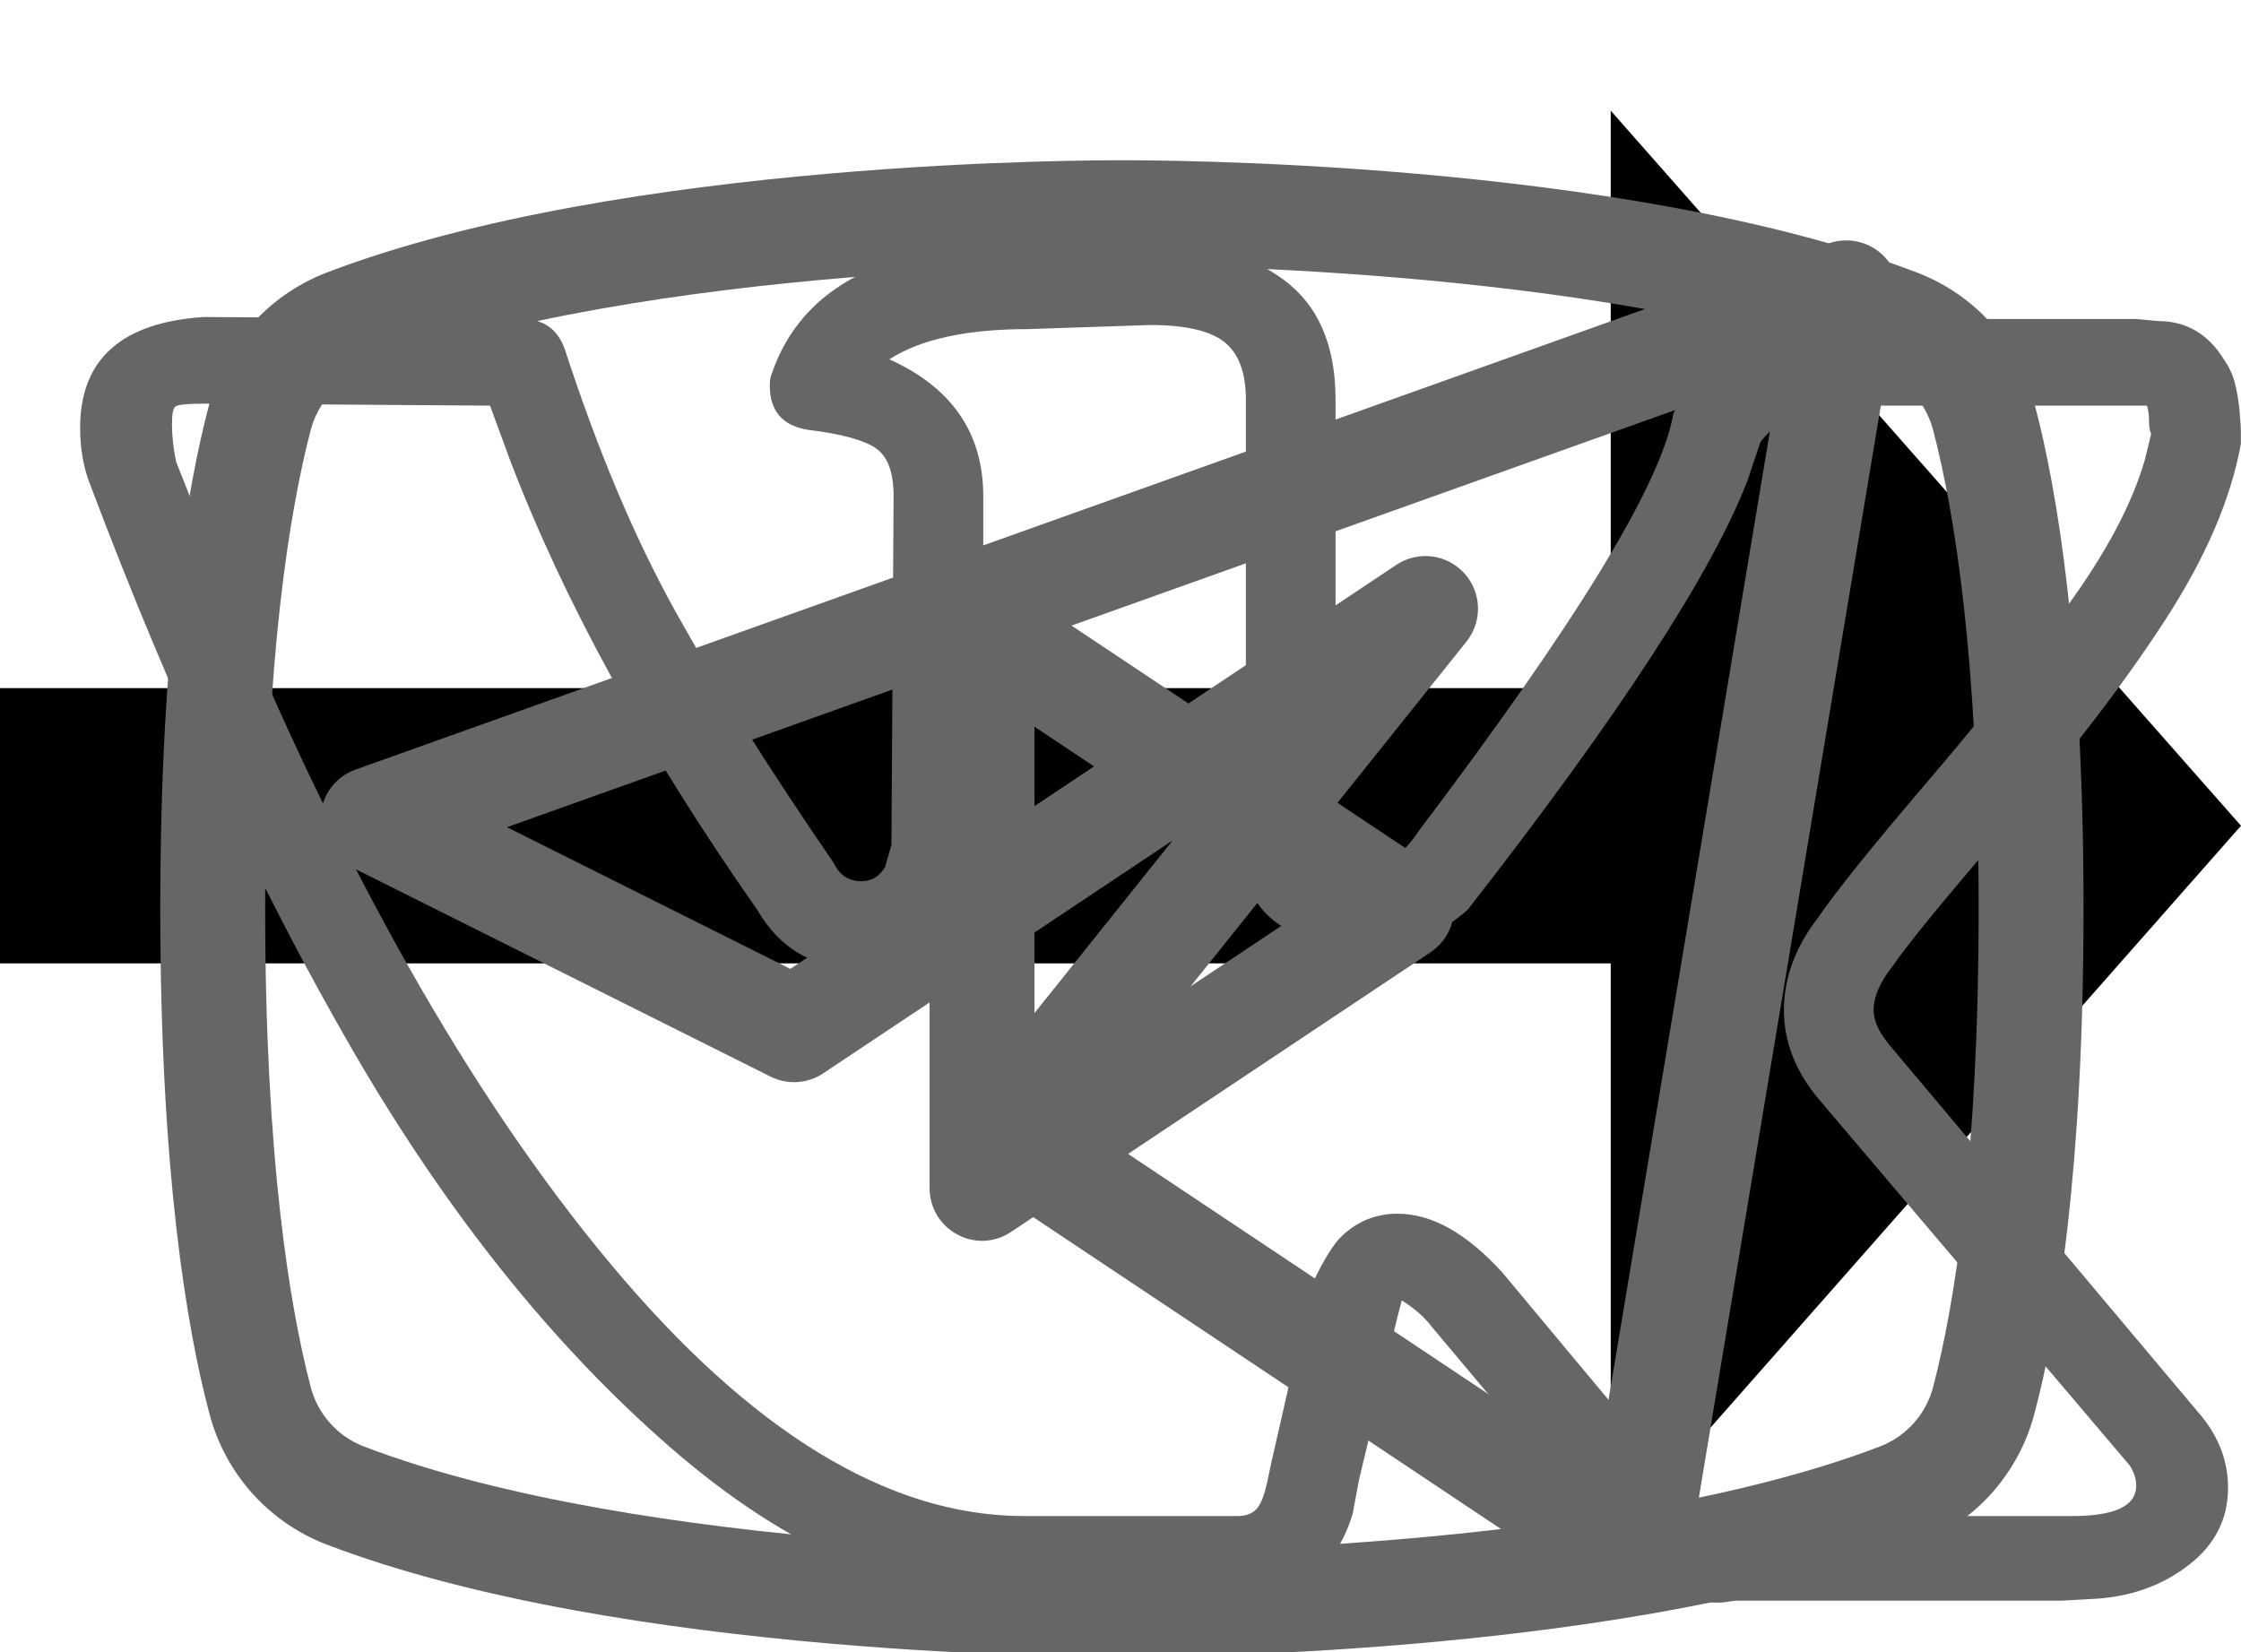
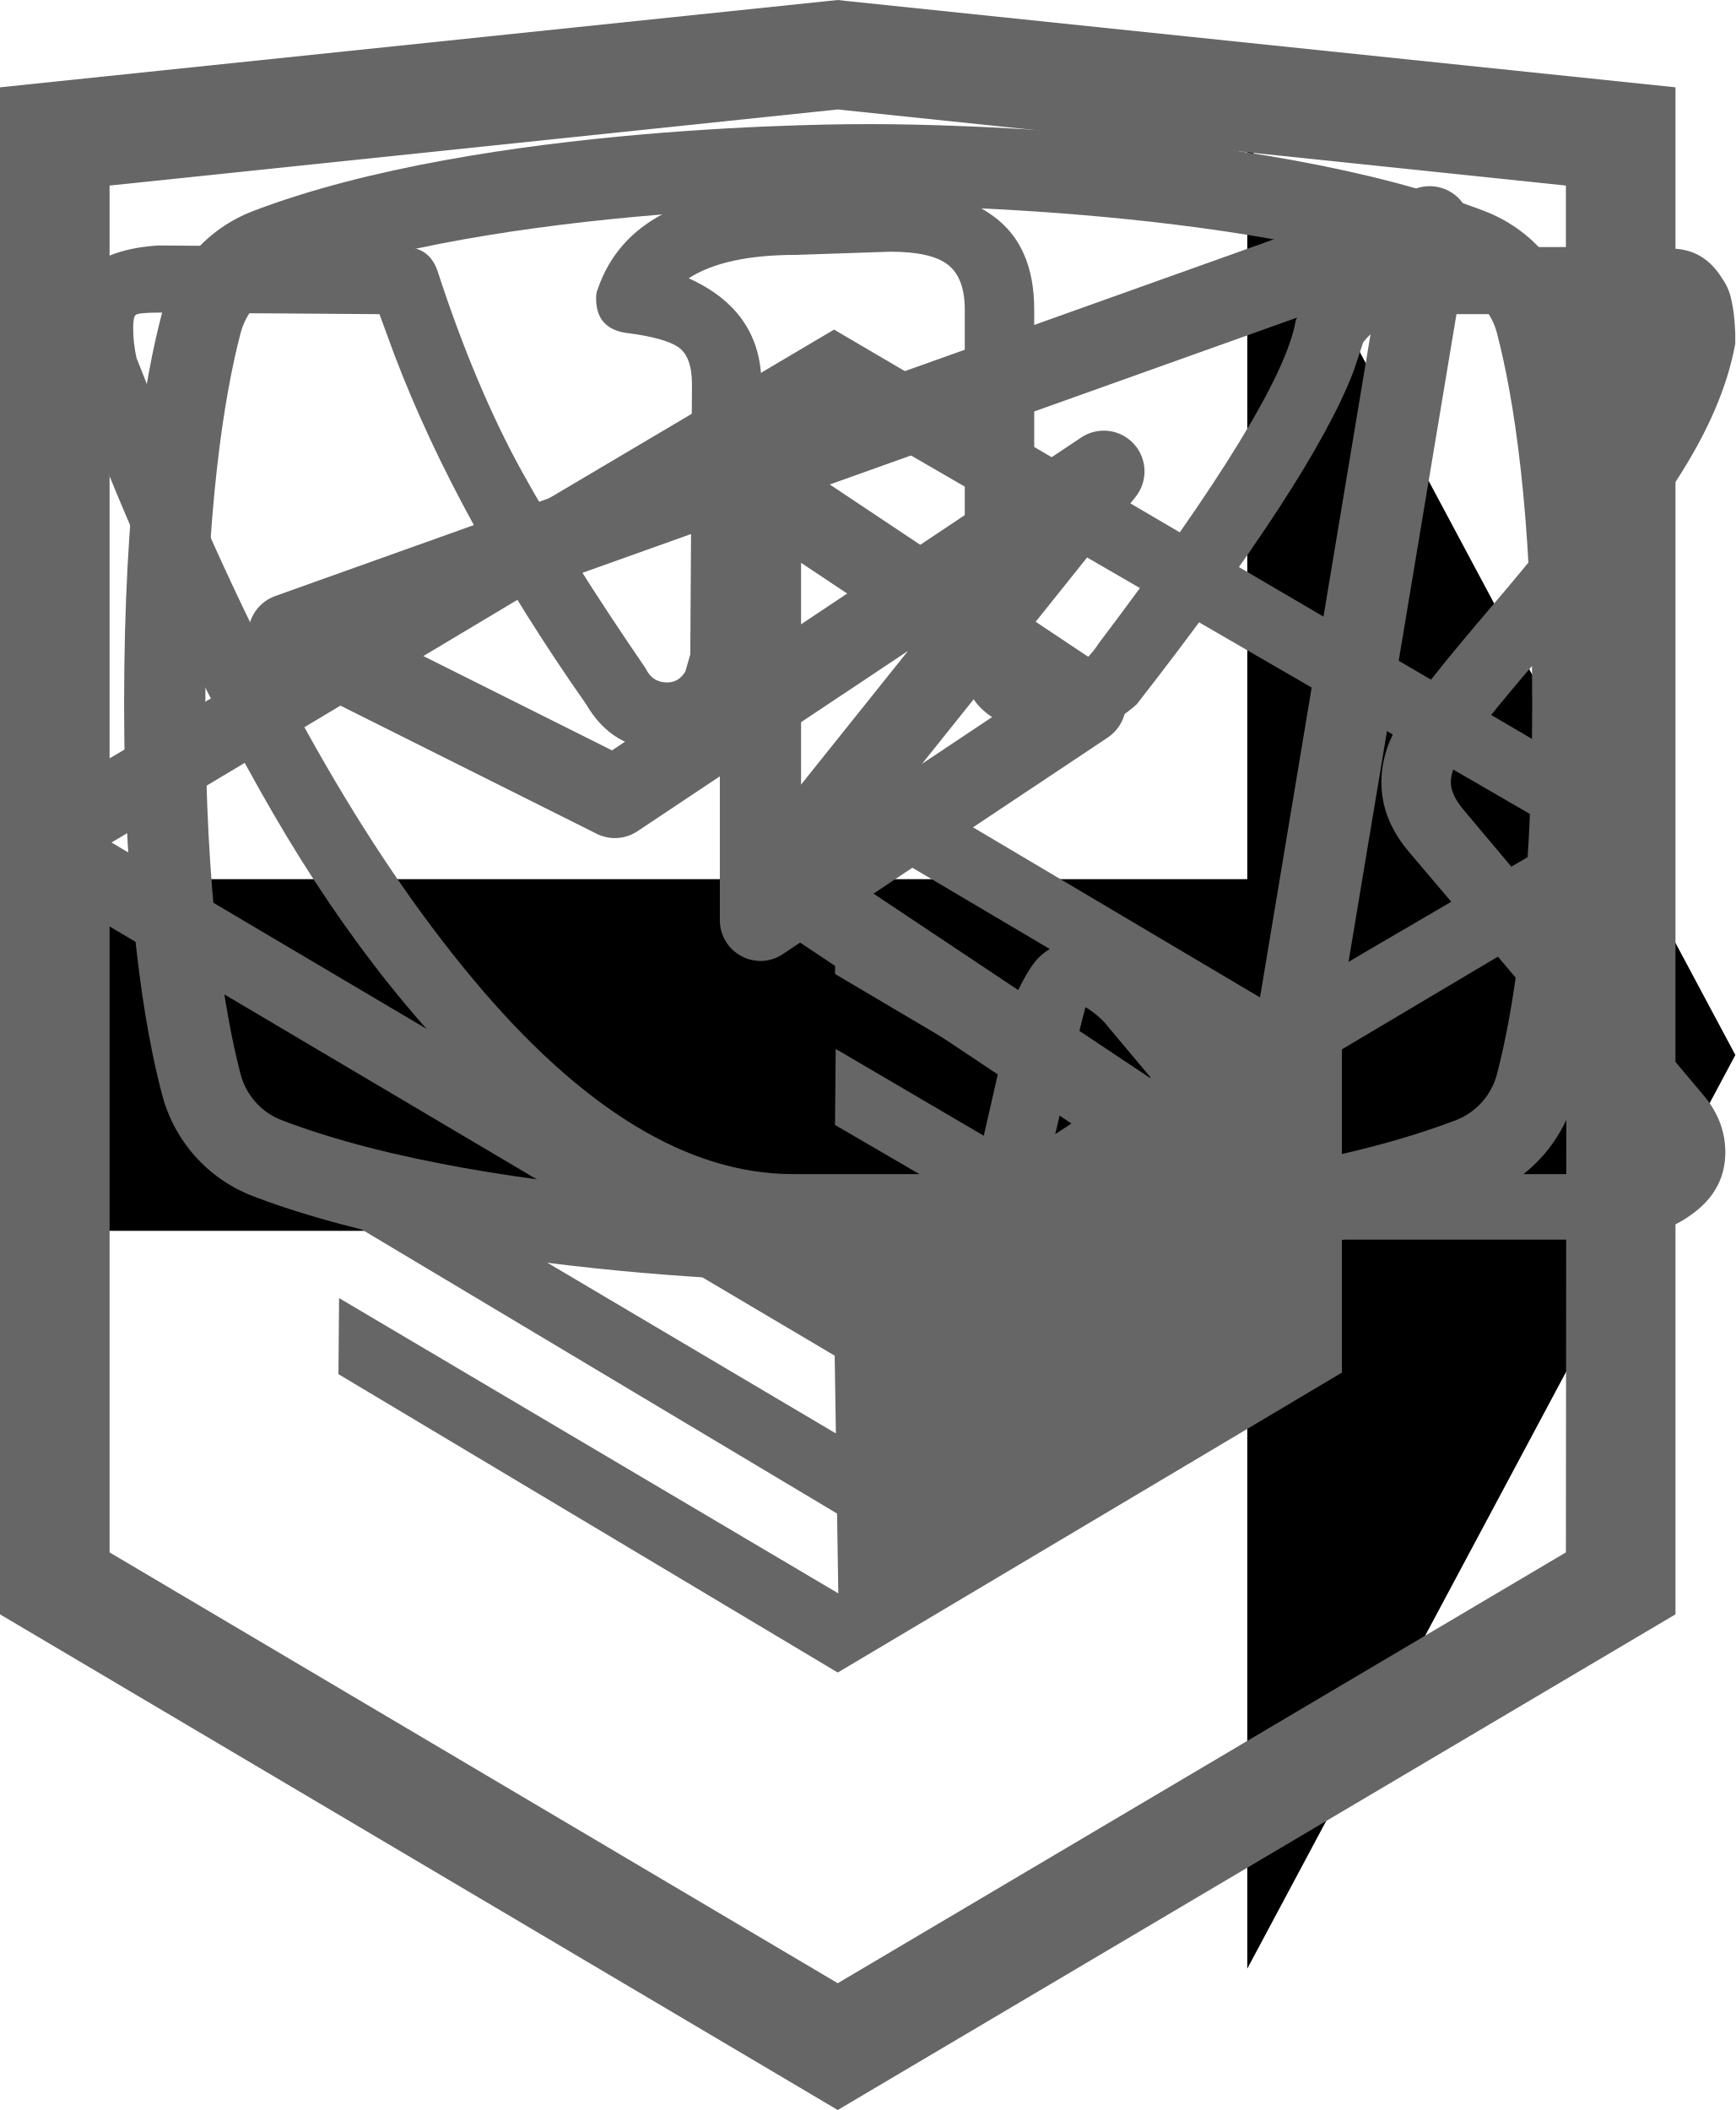
<svg xmlns="http://www.w3.org/2000/svg">
  <style>:root svg:not(:target) { display: none }</style>
  <svg id="arrow" viewBox="0 0 24 12" fill="none" preserveAspectRatio="none">
    <line y1="6" x2="18" y2="6" stroke="black" stroke-width="2" />
    <path d="M24 6L17.25 11.196L17.25 0.804L24 6Z" fill="black" />
  </svg>
  <svg id="vkontakte" width="28" height="22" viewBox="0 0 28 22" fill="none">
    <path d="M1 5.339C1 4.484 1.515 4.023 2.545 3.956L6.515 3.981C6.782 3.981 6.959 4.107 7.048 4.358C7.457 5.615 7.914 6.701 8.42 7.615C8.926 8.528 9.588 9.58 10.405 10.771C10.476 10.922 10.592 10.997 10.751 10.997C10.876 10.997 10.973 10.938 11.044 10.821L11.124 10.544L11.151 6.194C11.151 5.892 11.076 5.691 10.925 5.59C10.774 5.49 10.494 5.414 10.085 5.364C9.766 5.314 9.606 5.129 9.606 4.811C9.606 4.744 9.615 4.693 9.632 4.66C10.005 3.57 11.071 3.025 12.83 3.025L14.322 3C14.997 3 15.556 3.159 16 3.478C16.444 3.796 16.666 4.299 16.666 4.987V10.695C16.791 10.779 16.906 10.821 17.013 10.821C17.279 10.821 17.51 10.67 17.705 10.368C19.659 7.786 20.716 6.06 20.876 5.188C20.876 5.171 20.894 5.129 20.929 5.062C21.053 4.811 21.258 4.593 21.542 4.408C21.826 4.224 22.075 4.098 22.288 4.031C22.359 3.998 22.439 3.981 22.528 3.981H26.657L26.924 4.006C27.279 4.006 27.554 4.165 27.75 4.484C27.821 4.584 27.87 4.693 27.896 4.811C27.923 4.928 27.941 5.045 27.95 5.163C27.959 5.28 27.963 5.347 27.963 5.364V5.54C27.839 6.227 27.523 6.961 27.017 7.74C26.511 8.52 25.867 9.362 25.085 10.268C24.304 11.173 23.816 11.768 23.62 12.053C23.46 12.254 23.38 12.439 23.38 12.607C23.38 12.741 23.451 12.892 23.593 13.059L27.483 17.686C27.697 17.955 27.803 18.248 27.803 18.567C27.803 18.952 27.643 19.271 27.323 19.522C27.004 19.774 26.622 19.916 26.178 19.95L25.725 19.975H21.675C21.657 19.975 21.622 19.979 21.569 19.987C21.515 19.996 21.48 20 21.462 20C21.071 20 20.707 19.841 20.37 19.522C20.245 19.388 19.41 18.399 17.865 16.555C17.776 16.437 17.652 16.328 17.492 16.228C17.421 16.496 17.328 16.882 17.212 17.385C17.097 17.888 17.013 18.248 16.959 18.466L16.879 18.893C16.702 19.48 16.329 19.832 15.76 19.95L15.387 19.975H12.776C11.302 19.975 9.832 19.338 8.367 18.064C6.901 16.789 5.583 15.142 4.41 13.122C3.238 11.102 2.146 8.75 1.133 6.068C1.044 5.85 1 5.607 1 5.339ZM17.013 11.852C16.64 11.852 16.302 11.756 16 11.563C15.698 11.37 15.547 11.106 15.547 10.771V4.987C15.547 4.651 15.458 4.412 15.281 4.27C15.103 4.127 14.792 4.056 14.348 4.056L12.83 4.107C12.066 4.107 11.489 4.232 11.098 4.484C11.879 4.836 12.27 5.406 12.27 6.194V10.62C12.235 11.039 12.057 11.387 11.737 11.664C11.418 11.94 11.062 12.078 10.671 12.078C10.139 12.078 9.73 11.835 9.446 11.349C8.06 9.371 7.03 7.493 6.355 5.716L6.115 5.062L2.572 5.037C2.341 5.037 2.212 5.05 2.186 5.075C2.159 5.1 2.146 5.171 2.146 5.288C2.146 5.439 2.163 5.599 2.199 5.766L2.758 7.175C4.25 10.813 5.871 13.68 7.621 15.775C9.37 17.871 11.089 18.919 12.776 18.919H15.441C15.547 18.919 15.627 18.889 15.68 18.831C15.734 18.772 15.778 18.659 15.814 18.491L15.867 18.24L16.373 16.027C16.515 15.725 16.64 15.524 16.746 15.423C16.942 15.239 17.172 15.146 17.439 15.146C17.865 15.146 18.3 15.389 18.744 15.876L21.009 18.592C21.151 18.81 21.302 18.919 21.462 18.919H25.858C26.391 18.919 26.657 18.793 26.657 18.541C26.657 18.458 26.631 18.374 26.578 18.29L22.714 13.738C22.412 13.386 22.261 13.009 22.261 12.607C22.261 12.204 22.403 11.819 22.688 11.45C22.919 11.114 23.367 10.557 24.033 9.777C24.699 8.998 25.281 8.268 25.778 7.59C26.276 6.91 26.604 6.294 26.764 5.741L26.844 5.414C26.826 5.381 26.817 5.326 26.817 5.251C26.817 5.175 26.808 5.112 26.791 5.062H22.608C22.341 5.163 22.128 5.314 21.968 5.515L21.808 5.993C21.364 7.149 20.201 8.935 18.318 11.349C17.945 11.684 17.51 11.852 17.013 11.852Z" fill="#666666" />
  </svg>
  <svg id="youtube" width="28" height="22" viewBox="0 0 28 22" fill="none">
    <path d="M17.851 10.793L12.614 7.302C12.516 7.237 12.402 7.2 12.284 7.195C12.166 7.189 12.049 7.216 11.945 7.272C11.841 7.328 11.754 7.411 11.693 7.512C11.632 7.613 11.6 7.729 11.6 7.847V14.829C11.6 14.948 11.633 15.065 11.694 15.167C11.756 15.269 11.844 15.352 11.949 15.407C12.052 15.463 12.169 15.489 12.286 15.484C12.404 15.478 12.517 15.44 12.614 15.375L17.851 11.884C17.941 11.824 18.015 11.743 18.066 11.648C18.117 11.553 18.144 11.446 18.144 11.338C18.144 11.23 18.117 11.124 18.066 11.029C18.015 10.934 17.941 10.852 17.851 10.793ZM12.909 13.607V9.069L16.313 11.338L12.909 13.607ZM25.389 5.044C25.294 4.675 25.113 4.335 24.861 4.051C24.609 3.766 24.292 3.546 23.938 3.407C20.218 1.978 14.251 2 14 2C13.749 2 7.782 1.978 4.062 3.407C3.708 3.546 3.391 3.766 3.139 4.051C2.887 4.335 2.706 4.675 2.611 5.044C2.327 6.113 2 8.076 2 11.338C2 14.6 2.327 16.564 2.611 17.633C2.706 18.001 2.887 18.341 3.139 18.626C3.391 18.91 3.708 19.131 4.062 19.269C7.782 20.698 13.749 20.676 14 20.676H14.076C14.829 20.676 20.393 20.633 23.938 19.269C24.292 19.131 24.609 18.91 24.861 18.626C25.113 18.341 25.294 18.001 25.389 17.633C25.673 16.564 26 14.6 26 11.338C26 8.076 25.673 6.113 25.389 5.044ZM24.124 17.305C24.081 17.472 23.999 17.626 23.885 17.755C23.771 17.884 23.629 17.984 23.469 18.047C19.978 19.389 14.066 19.367 14 19.367C13.934 19.367 8.022 19.389 4.531 18.047C4.371 17.984 4.228 17.884 4.115 17.755C4.001 17.626 3.919 17.472 3.876 17.305C3.615 16.302 3.309 14.458 3.309 11.338C3.309 8.218 3.615 6.375 3.876 5.371C3.919 5.204 4.001 5.05 4.115 4.922C4.228 4.793 4.371 4.692 4.531 4.629C8.022 3.287 13.934 3.309 14 3.309C14.066 3.309 19.978 3.287 23.469 4.629C23.629 4.692 23.771 4.793 23.885 4.922C23.999 5.05 24.081 5.204 24.124 5.371C24.386 6.375 24.691 8.218 24.691 11.338C24.691 14.458 24.386 16.302 24.124 17.305Z" fill="#666666" />
  </svg>
  <svg id="telegram" width="28" height="22" viewBox="0 0 28 22" fill="none">
    <path fill-rule="evenodd" clip-rule="evenodd" d="M23.461 3.153C23.639 3.302 23.726 3.535 23.687 3.764L21.061 19.521C21.024 19.741 20.879 19.927 20.674 20.016C20.47 20.105 20.235 20.083 20.049 19.96L12.171 14.707C12.018 14.605 11.915 14.444 11.886 14.262C11.858 14.08 11.907 13.895 12.022 13.751L14.633 10.488L10.273 13.394C10.077 13.525 9.826 13.541 9.615 13.435L4.363 10.809C4.128 10.691 3.985 10.445 4.001 10.182C4.017 9.92 4.188 9.692 4.436 9.604L22.819 3.038C23.038 2.96 23.282 3.004 23.461 3.153ZM6.326 10.323L9.862 12.091L17.423 7.05C17.692 6.87 18.052 6.913 18.271 7.152C18.49 7.391 18.502 7.753 18.3 8.006L13.495 14.012L19.933 18.304L22.208 4.651L6.326 10.323Z" fill="#666666" />
  </svg>
-   <symbol id="academy" width="27" height="34" viewBox="0 0 27 34">
+   <svg id="academy" width="27" height="34" viewBox="0 0 27 34">
    <path d="M13.643 0.016L13.5 0L0 1.407V26.013L13.5 34L27 26.013V1.407L13.643 0.016ZM25.234 25.015L13.5 31.957L1.766 25.015V14.929L13.451 21.845L13.47 23.098L5.454 18.355L5.443 19.58L13.489 24.389L13.509 25.675L5.464 20.917L5.454 22.143L13.5 26.951L21.624 22.118V20.893V16.909L25.243 14.759L25.234 25.015ZM25.234 13.452L22.015 15.332L20.532 16.207L13.467 12.02L13.456 13.245L19.496 16.818L19.443 16.849L19.313 16.925L18.454 17.417L13.467 14.469L13.456 15.694L17.392 18.022L16.459 18.631L16.438 18.644L13.467 16.902L13.456 18.127L15.403 19.262L13.415 20.448L1.797 13.576L13.435 6.618L25.234 13.452ZM25.234 12.227L13.44 5.311L1.766 12.22V2.99L13.5 1.764L25.234 2.99V12.227Z" fill="#666666" />
-   </symbol>
+   </svg>
</svg>
